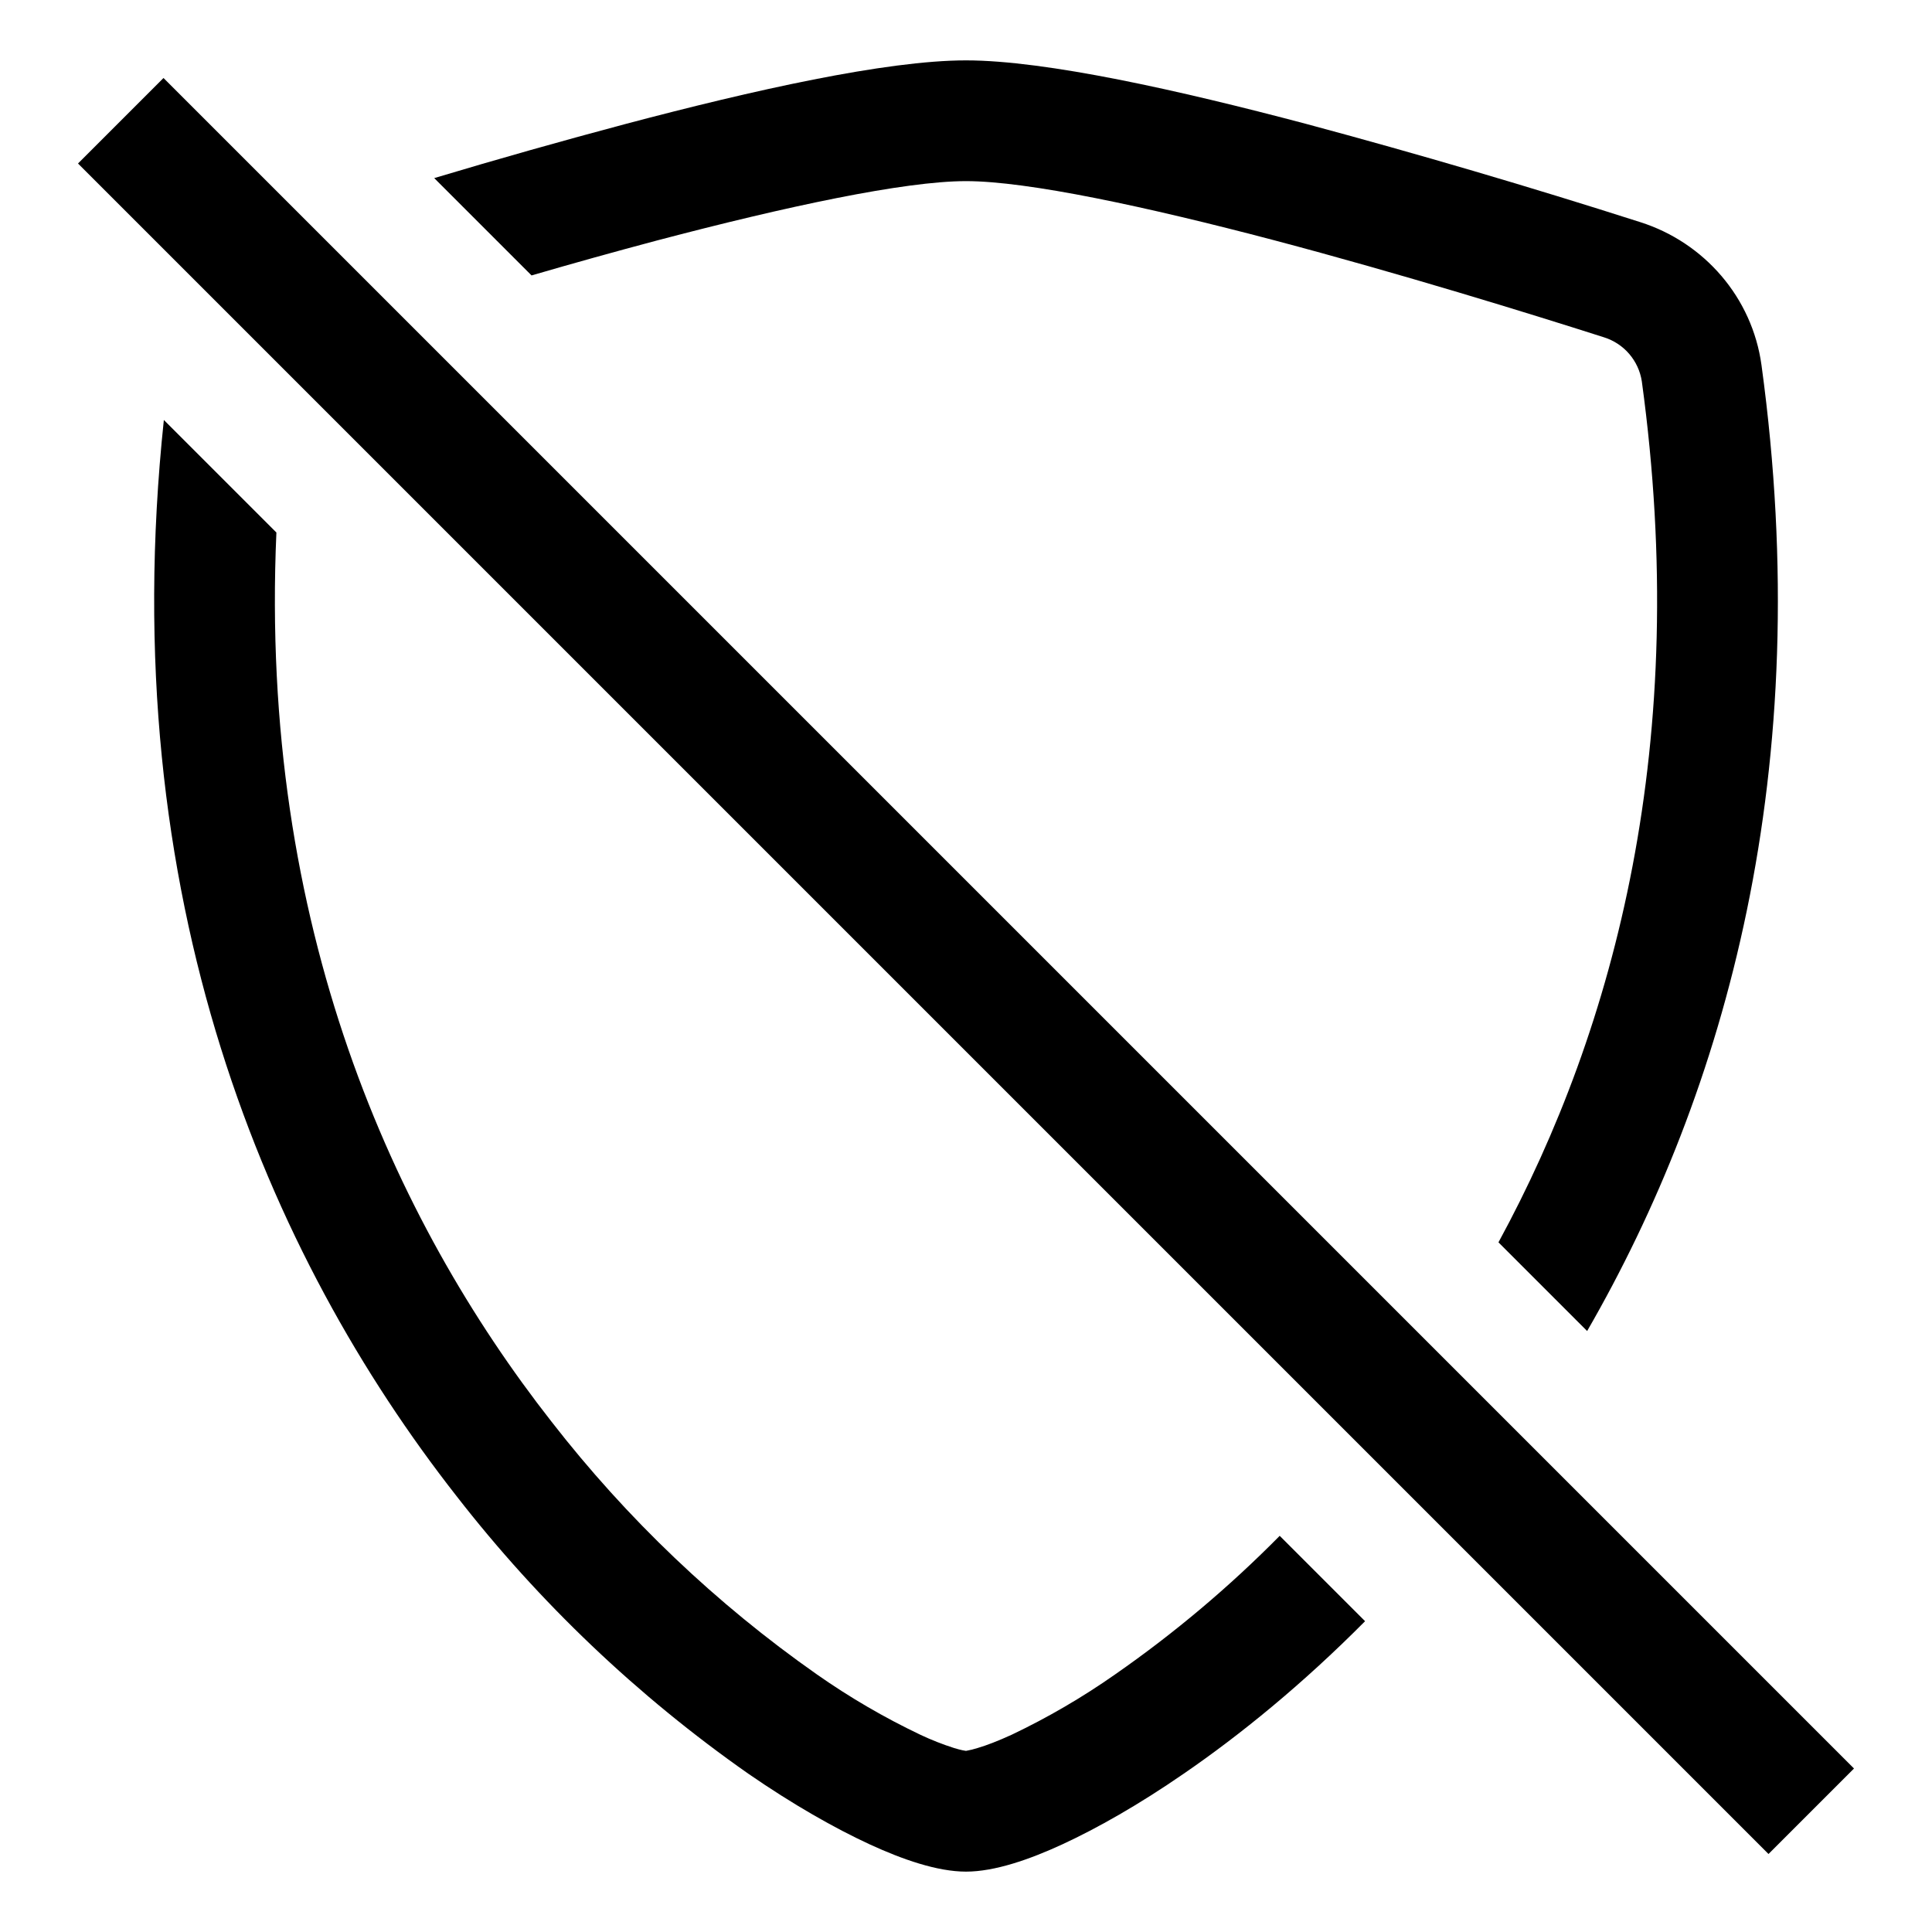
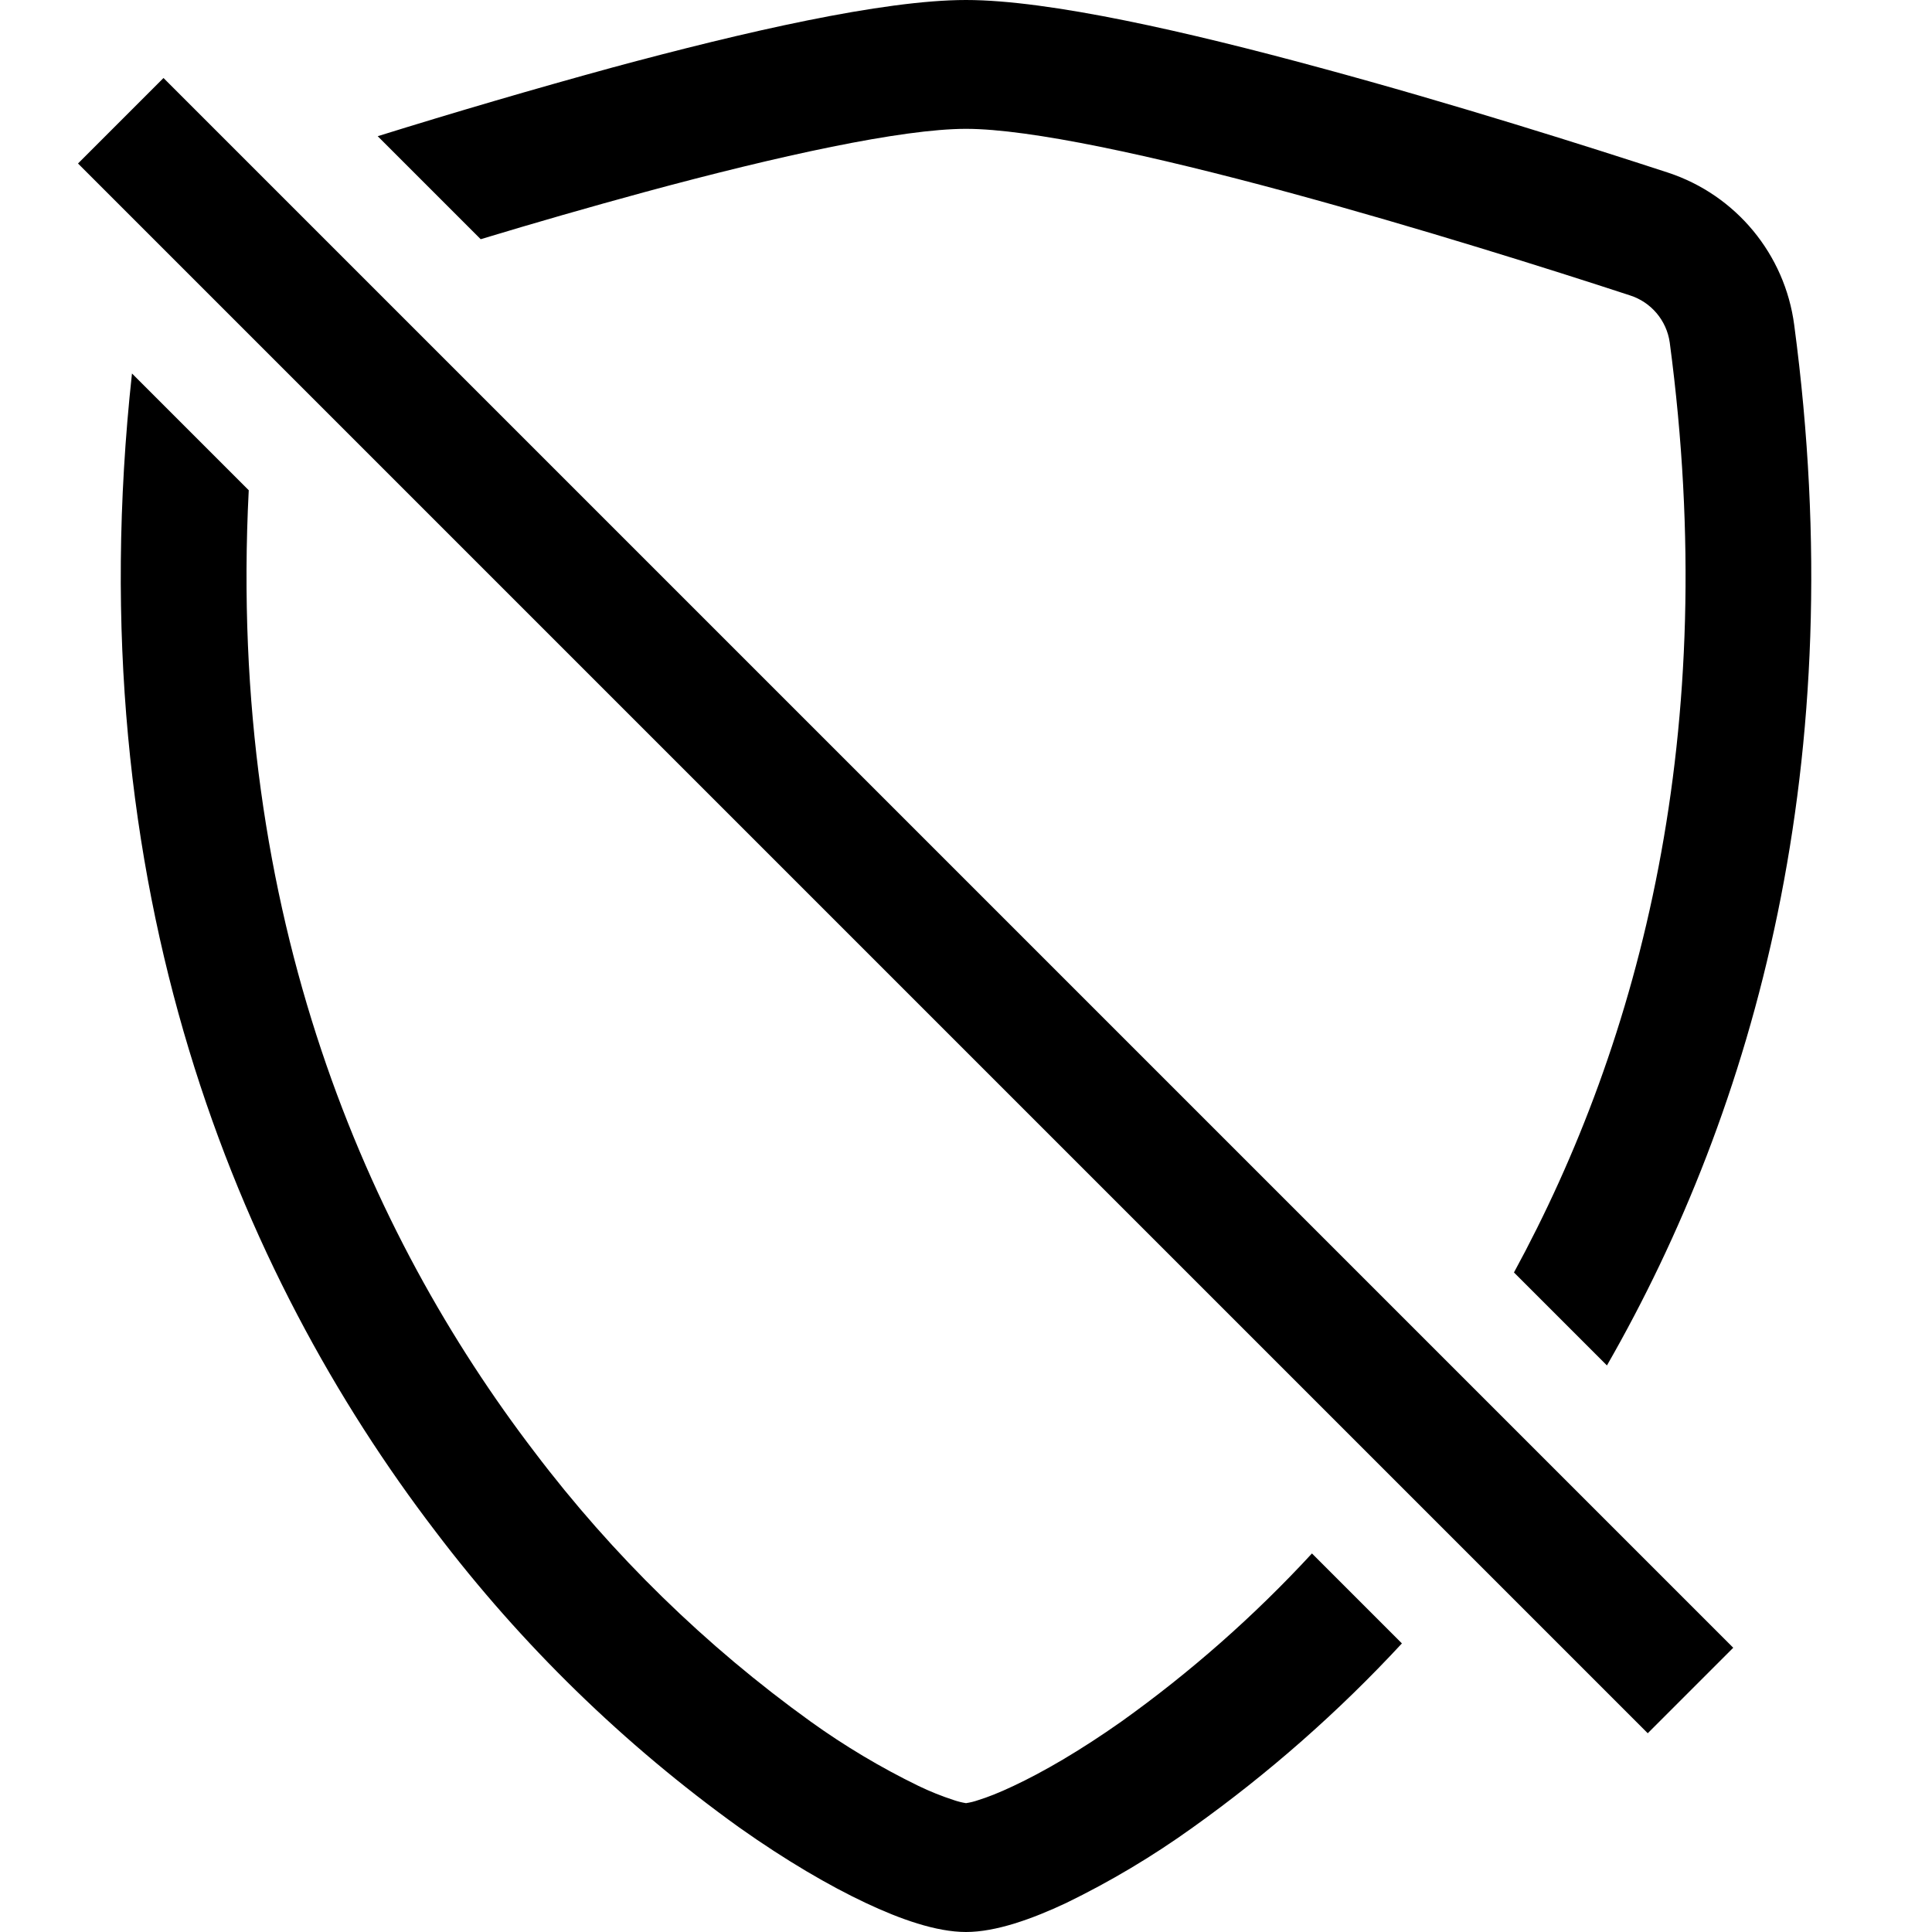
<svg xmlns="http://www.w3.org/2000/svg" width="16" height="16" fill="currentColor" class="bi bi-shield-slash" viewBox="0 0 16 16">
-   <path d="M1.357 3.478c-.42 3.969.87 6.928 2.423 8.911a11.192 11.192 0 0 0 2.417 2.3c.371.256.715.451 1.007.586.27.124.558.225.796.225s.527-.101.796-.225c.292-.135.636-.33 1.007-.586.466-.32.983-.74 1.502-1.263l-.707-.707a9.692 9.692 0 0 1-1.362 1.147 5.934 5.934 0 0 1-.857.5c-.116.053-.21.089-.282.11A.73.73 0 0 1 8 14.5c-.007-.001-.038-.005-.097-.023a2.273 2.273 0 0 1-.282-.111 5.934 5.934 0 0 1-.857-.5 10.197 10.197 0 0 1-2.197-2.093C3.262 10.107 2.145 7.672 2.289 4.41l-.932-.932zm11.053 6.81c.971-1.785 1.594-4.15 1.187-7.129a.454.454 0 0 0-.315-.366c-.626-.2-1.682-.526-2.725-.802C9.491 1.71 8.51 1.5 8 1.5c-.51 0-1.49.21-2.557.491a45.4 45.4 0 0 0-1.041.29l-.806-.806a52.727 52.727 0 0 1 1.591-.45C6.23.749 7.337.5 8 .5c.662 0 1.77.249 2.813.525a61.09 61.09 0 0 1 2.772.815c.528.168.926.623 1.003 1.184.458 3.355-.299 6.015-1.444 7.999l-.735-.735z" />
-   <path fill-rule="evenodd" d="M14.646 15.354l-14-14 .708-.708 14 14-.707.707z" />
+   <path fill-rule="evenodd" d="M1.093 3.093c-.465 4.275.885 7.46 2.513 9.589a11.777 11.777 0 0 0 2.517 2.453c.386.273.744.482 1.048.625.28.132.581.24.829.24s.548-.108.829-.24a7.159 7.159 0 0 0 1.048-.625 11.32 11.32 0 0 0 1.733-1.525l-.745-.745a10.27 10.27 0 0 1-1.578 1.392c-.346.244-.652.42-.893.533-.12.057-.218.095-.293.118a.55.55 0 0 1-.101.025.615.615 0 0 1-.1-.025 2.348 2.348 0 0 1-.294-.118 6.141 6.141 0 0 1-.893-.533 10.725 10.725 0 0 1-2.287-2.233C3.053 10.228 1.879 7.594 2.06 4.06l-.967-.967zM3.98 1.98l-.852-.852A58.935 58.935 0 0 1 5.072.559C6.157.266 7.31 0 8 0s1.843.265 2.928.56c1.11.3 2.229.655 2.887.87a1.54 1.54 0 0 1 1.044 1.262c.483 3.626-.332 6.491-1.551 8.616l-.77-.77c1.042-1.915 1.72-4.469 1.29-7.702a.48.48 0 0 0-.33-.39c-.65-.213-1.75-.56-2.836-.855C9.552 1.29 8.531 1.067 8 1.067c-.53 0-1.552.223-2.662.524a49.7 49.7 0 0 0-1.357.39zm9.666 12.374l-13-13 .708-.708 13 13-.707.707z" />
</svg>
